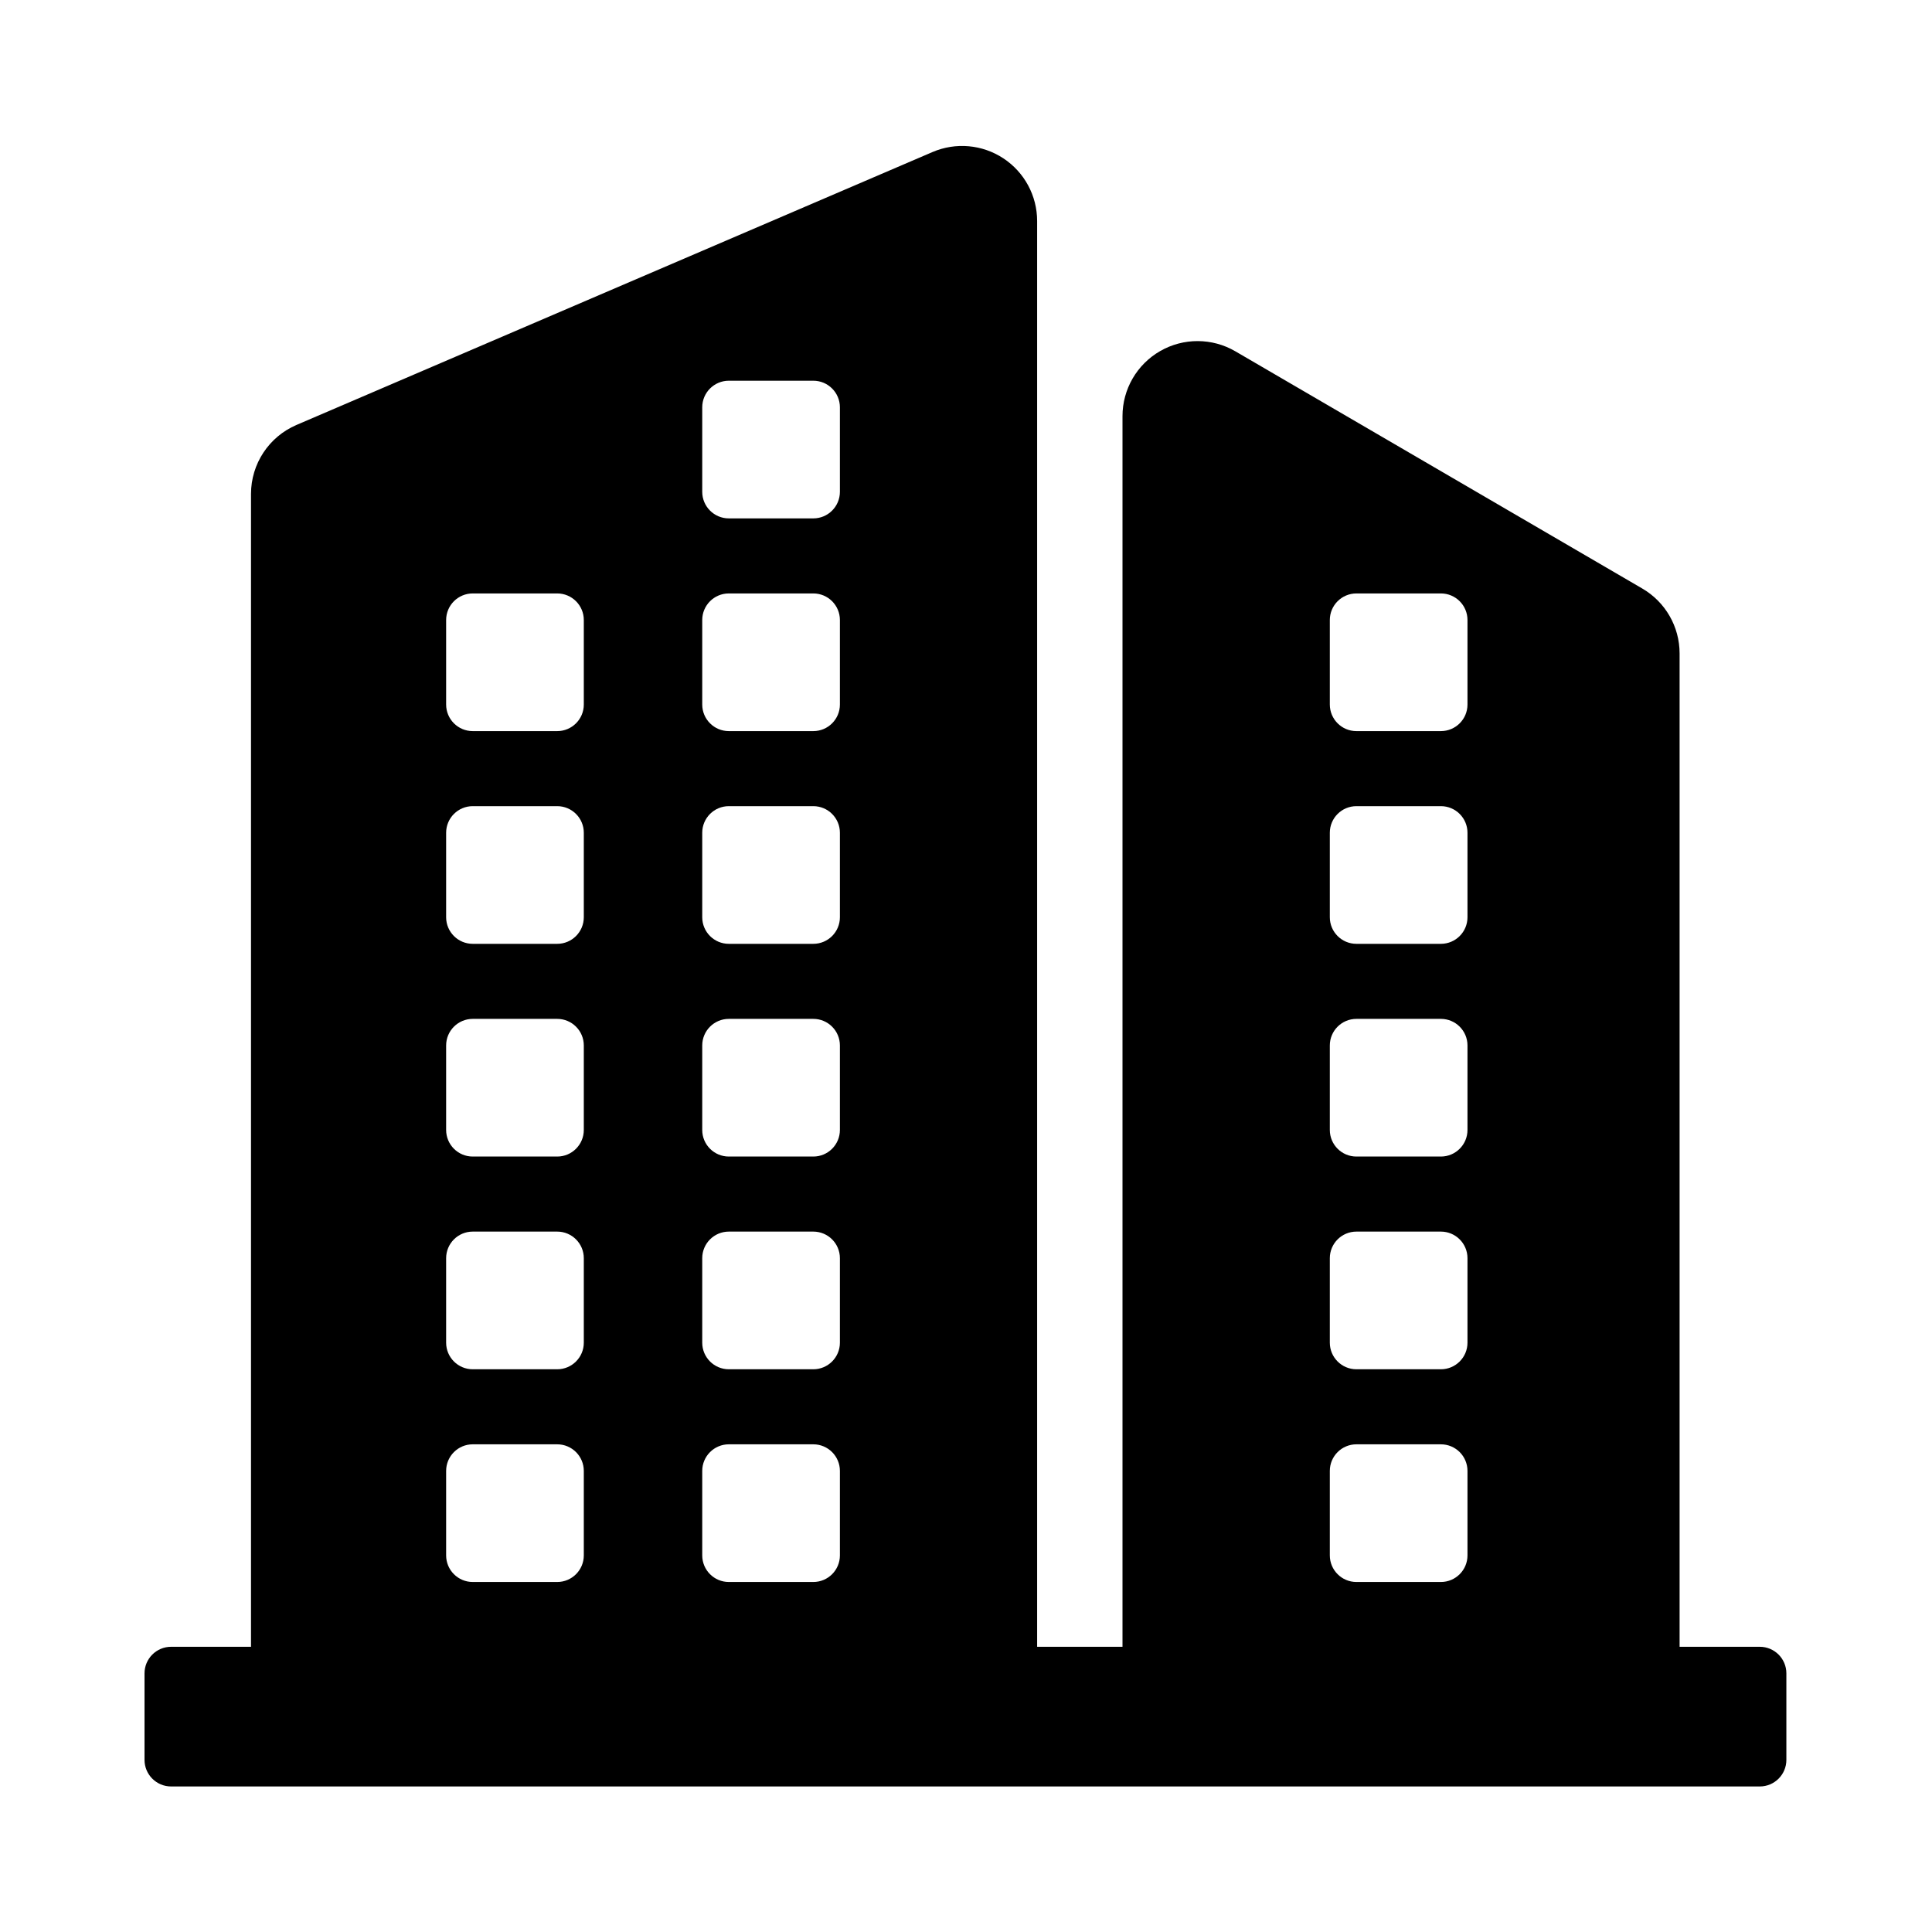
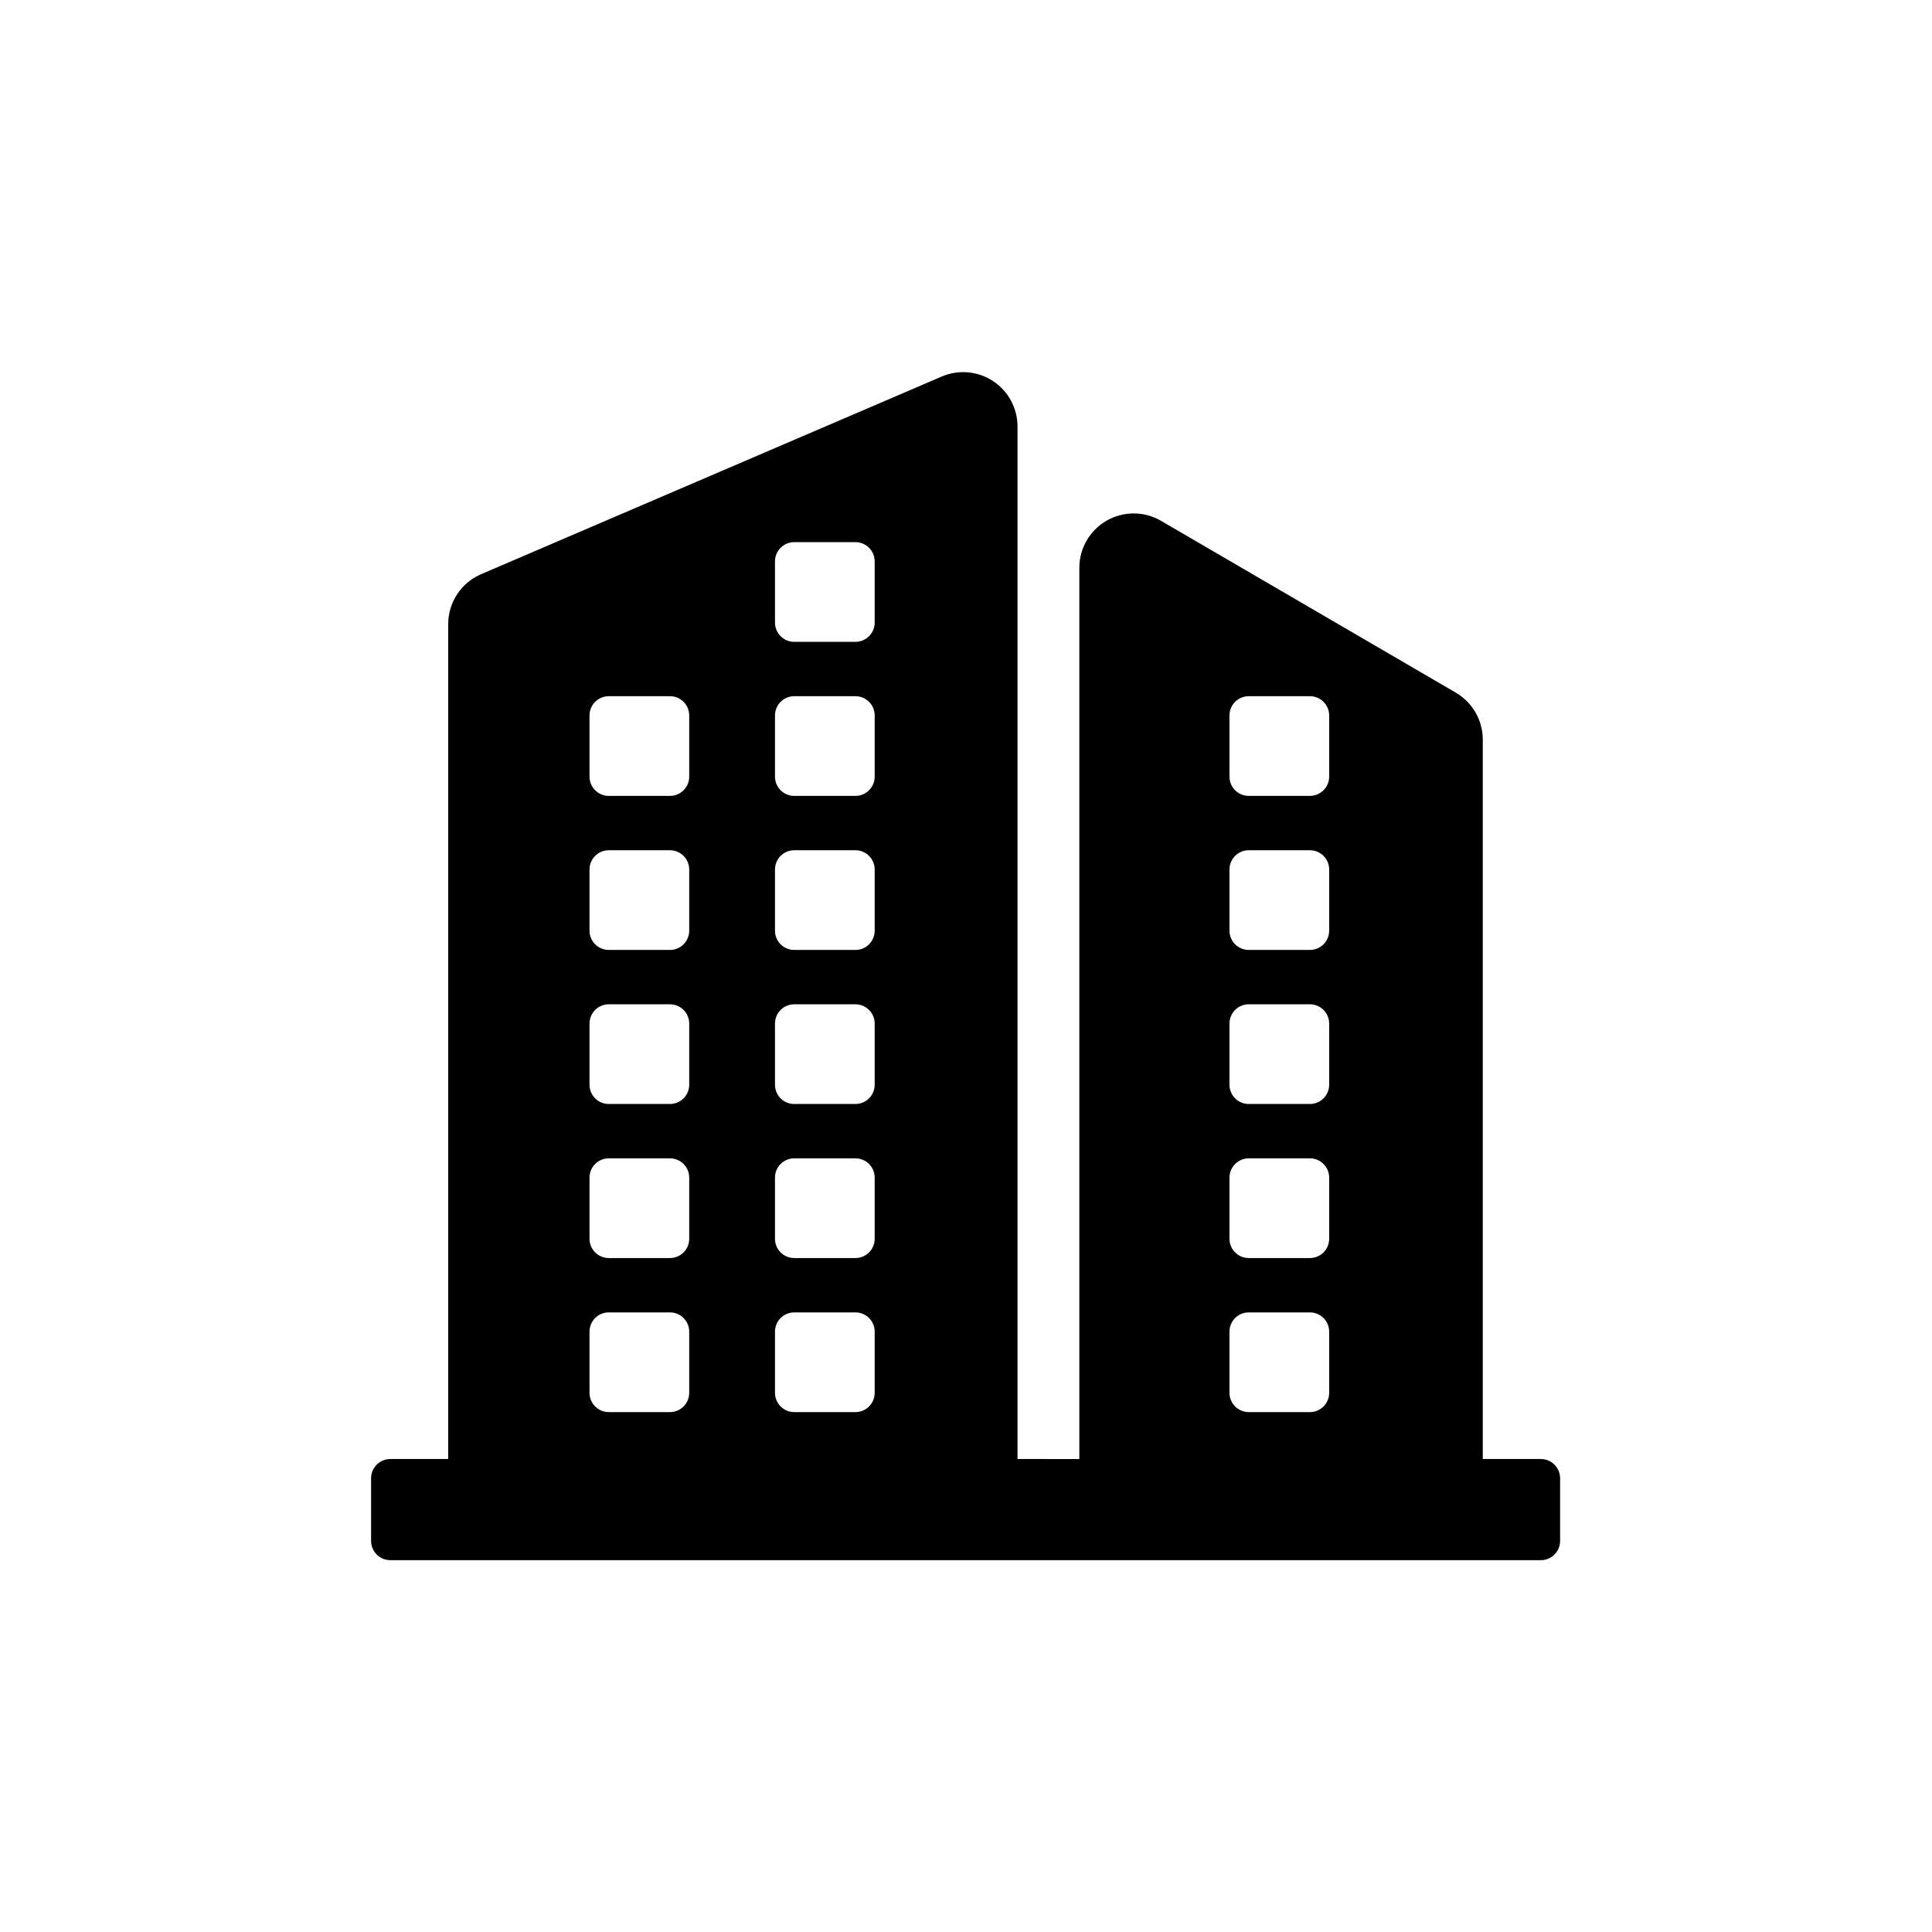
- <svg xmlns="http://www.w3.org/2000/svg" t="1583063977494" class="icon" viewBox="0 0 1024 1024" version="1.1" p-id="5175" width="200" height="200">
+ <svg xmlns="http://www.w3.org/2000/svg" t="1583112533080" class="icon" viewBox="0 0 1024 1024" version="1.1" p-id="1288" width="200" height="200">
  <defs>
    <style type="text/css" />
  </defs>
-   <path d="M932.719 872.828l-42.498 0 0-526.512c0-14.152-7.519-27.238-19.746-34.366L654.759 186.199c-12.303-7.174-27.503-7.221-39.852-0.126-12.347 7.095-19.962 20.25-19.962 34.492l0 652.265L549.703 872.829 549.703 117.143c0-13.374-6.721-25.854-17.887-33.213-11.167-7.36-25.285-8.616-37.576-3.342L157.132 225.238c-14.618 6.272-24.094 20.649-24.094 36.556l0 611.036-42.344 0c-7.784 0-14.095 6.311-14.095 14.094l0 45.845c0 7.783 6.311 14.094 14.095 14.094l842.024 0c7.783 0 14.094-6.311 14.094-14.094L946.813 886.923C946.813 879.139 940.502 872.828 932.719 872.828zM704.831 328.631c0-7.784 6.31-14.095 14.095-14.095l44.776 0c7.784 0 14.095 6.311 14.095 14.095l0 44.777c0 7.784-6.311 14.095-14.095 14.095L718.927 387.503c-7.785 0-14.095-6.311-14.095-14.095L704.832 328.631zM704.831 441.377c0-7.784 6.31-14.095 14.095-14.095l44.776 0c7.784 0 14.095 6.311 14.095 14.095l0 44.778c0 7.784-6.311 14.095-14.095 14.095L718.927 500.249c-7.785 0-14.095-6.311-14.095-14.095L704.832 441.377zM704.831 554.121c0-7.783 6.31-14.094 14.095-14.094l44.776 0c7.784 0 14.095 6.311 14.095 14.094l0 44.779c0 7.783-6.311 14.094-14.095 14.094L718.927 612.994c-7.785 0-14.095-6.311-14.095-14.094L704.832 554.121zM704.831 666.867c0-7.783 6.31-14.094 14.095-14.094l44.776 0c7.784 0 14.095 6.311 14.095 14.094l0 44.779c0 7.783-6.311 14.094-14.095 14.094L718.927 725.74c-7.785 0-14.095-6.311-14.095-14.094L704.832 666.867zM704.831 779.613c0-7.783 6.31-14.094 14.095-14.094l44.776 0c7.784 0 14.095 6.311 14.095 14.094l0 44.779c0 7.783-6.311 14.094-14.095 14.094L718.927 838.486c-7.785 0-14.095-6.311-14.095-14.094L704.832 779.613zM372.199 215.885c0-7.784 6.311-14.095 14.095-14.095L431.071 201.79c7.784 0 14.095 6.311 14.095 14.095l0 44.777c0 7.784-6.311 14.095-14.095 14.095l-44.777 0c-7.784 0-14.095-6.311-14.095-14.095L372.199 215.885zM372.199 328.631c0-7.784 6.311-14.095 14.095-14.095L431.071 314.536c7.784 0 14.095 6.311 14.095 14.095l0 44.777c0 7.784-6.311 14.095-14.095 14.095l-44.777 0c-7.784 0-14.095-6.311-14.095-14.095L372.199 328.631zM372.199 441.377c0-7.784 6.311-14.095 14.095-14.095L431.071 427.282c7.784 0 14.095 6.311 14.095 14.095l0 44.778c0 7.784-6.311 14.095-14.095 14.095l-44.777 0c-7.784 0-14.095-6.311-14.095-14.095L372.199 441.377zM372.199 554.121c0-7.783 6.311-14.094 14.095-14.094L431.071 540.027c7.784 0 14.095 6.311 14.095 14.094l0 44.779c0 7.783-6.311 14.094-14.095 14.094l-44.777 0c-7.784 0-14.095-6.311-14.095-14.094L372.199 554.121zM372.199 666.867c0-7.783 6.311-14.094 14.095-14.094L431.071 652.773c7.784 0 14.095 6.311 14.095 14.094l0 44.779c0 7.783-6.311 14.094-14.095 14.094l-44.777 0c-7.784 0-14.095-6.311-14.095-14.094L372.199 666.867zM372.199 779.613c0-7.783 6.311-14.094 14.095-14.094L431.071 765.519c7.784 0 14.095 6.311 14.095 14.094l0 44.779c0 7.783-6.311 14.094-14.095 14.094l-44.777 0c-7.784 0-14.095-6.311-14.095-14.094L372.199 779.613zM236.461 328.631c0-7.784 6.311-14.095 14.095-14.095l44.777 0c7.784 0 14.095 6.311 14.095 14.095l0 44.777c0 7.784-6.311 14.095-14.095 14.095l-44.777 0c-7.784 0-14.095-6.311-14.095-14.095L236.461 328.631zM236.461 441.377c0-7.784 6.311-14.095 14.095-14.095l44.777 0c7.784 0 14.095 6.311 14.095 14.095l0 44.778c0 7.784-6.311 14.095-14.095 14.095l-44.777 0c-7.784 0-14.095-6.311-14.095-14.095L236.461 441.377zM236.461 554.121c0-7.783 6.311-14.094 14.095-14.094l44.777 0c7.784 0 14.095 6.311 14.095 14.094l0 44.779c0 7.783-6.311 14.094-14.095 14.094l-44.777 0c-7.784 0-14.095-6.311-14.095-14.094L236.461 554.121zM236.461 666.867c0-7.783 6.311-14.094 14.095-14.094l44.777 0c7.784 0 14.095 6.311 14.095 14.094l0 44.779c0 7.783-6.311 14.094-14.095 14.094l-44.777 0c-7.784 0-14.095-6.311-14.095-14.094L236.461 666.867zM236.461 779.613c0-7.783 6.311-14.094 14.095-14.094l44.777 0c7.784 0 14.095 6.311 14.095 14.094l0 44.779c0 7.783-6.311 14.094-14.095 14.094l-44.777 0c-7.784 0-14.095-6.311-14.095-14.094L236.461 779.613z" p-id="5176" />
+   <path d="M816.683 773.31l-30.777 0 0-381.298c0-10.249-5.445-19.726-14.3-24.888L615.385 276.056c-8.91-5.196-19.918-5.23-28.86-0.091-8.942 5.138-14.456 14.665-14.456 24.979l0 472.368L539.305 773.311 539.305 226.046c0-9.685-4.867-18.723-12.954-24.053-8.087-5.33-18.311-6.24-27.212-2.42L255.006 304.328c-10.586 4.542-17.449 14.954-17.449 26.473l0 442.51-30.666 0c-5.637 0-10.208 4.57-10.208 10.207l0 33.201c0 5.637 4.57 10.207 10.208 10.207l609.791 0c5.637 0 10.207-4.57 10.207-10.207L826.89 783.518C826.89 777.881 822.319 773.31 816.683 773.31zM651.648 379.205c0-5.637 4.569-10.208 10.208-10.208l32.426 0c5.637 0 10.208 4.57 10.208 10.208l0 32.427c0 5.637-4.57 10.208-10.208 10.208L661.856 421.839c-5.638 0-10.208-4.57-10.208-10.208L651.648 379.205zM651.648 460.855c0-5.637 4.569-10.208 10.208-10.208l32.426 0c5.637 0 10.208 4.57 10.208 10.208l0 32.428c0 5.637-4.57 10.208-10.208 10.208L661.856 503.49c-5.638 0-10.208-4.57-10.208-10.208L651.648 460.855zM651.648 542.504c0-5.637 4.569-10.207 10.208-10.207l32.426 0c5.637 0 10.208 4.57 10.208 10.207l0 32.429c0 5.637-4.57 10.207-10.208 10.207L661.856 585.14c-5.638 0-10.208-4.57-10.208-10.207L651.648 542.504zM651.648 624.154c0-5.637 4.569-10.207 10.208-10.207l32.426 0c5.637 0 10.208 4.57 10.208 10.207l0 32.429c0 5.637-4.57 10.207-10.208 10.207L661.856 666.79c-5.638 0-10.208-4.57-10.208-10.207L651.648 624.154zM651.648 705.804c0-5.637 4.569-10.207 10.208-10.207l32.426 0c5.637 0 10.208 4.57 10.208 10.207l0 32.429c0 5.637-4.57 10.207-10.208 10.207L661.856 748.44c-5.638 0-10.208-4.57-10.208-10.207L651.648 705.804zM410.757 297.554c0-5.637 4.57-10.208 10.208-10.208L453.392 287.347c5.637 0 10.208 4.57 10.208 10.208l0 32.427c0 5.637-4.57 10.208-10.208 10.208l-32.427 0c-5.637 0-10.208-4.57-10.208-10.208L410.757 297.554zM410.757 379.205c0-5.637 4.57-10.208 10.208-10.208L453.392 368.997c5.637 0 10.208 4.57 10.208 10.208l0 32.427c0 5.637-4.57 10.208-10.208 10.208l-32.427 0c-5.637 0-10.208-4.57-10.208-10.208L410.757 379.205zM410.757 460.855c0-5.637 4.57-10.208 10.208-10.208L453.392 450.647c5.637 0 10.208 4.57 10.208 10.208l0 32.428c0 5.637-4.57 10.208-10.208 10.208l-32.427 0c-5.637 0-10.208-4.57-10.208-10.208L410.757 460.855zM410.757 542.504c0-5.637 4.57-10.207 10.208-10.207L453.392 532.297c5.637 0 10.208 4.57 10.208 10.207l0 32.429c0 5.637-4.57 10.207-10.208 10.207l-32.427 0c-5.637 0-10.208-4.57-10.208-10.207L410.757 542.504zM410.757 624.154c0-5.637 4.57-10.207 10.208-10.207L453.392 613.947c5.637 0 10.208 4.57 10.208 10.207l0 32.429c0 5.637-4.57 10.207-10.208 10.207l-32.427 0c-5.637 0-10.208-4.57-10.208-10.207L410.757 624.154zM410.757 705.804c0-5.637 4.57-10.207 10.208-10.207L453.392 695.598c5.637 0 10.208 4.57 10.208 10.207l0 32.429c0 5.637-4.57 10.207-10.208 10.207l-32.427 0c-5.637 0-10.208-4.57-10.208-10.207L410.757 705.804zM312.456 379.205c0-5.637 4.57-10.208 10.208-10.208l32.427 0c5.637 0 10.208 4.57 10.208 10.208l0 32.427c0 5.637-4.57 10.208-10.208 10.208l-32.427 0c-5.637 0-10.208-4.57-10.208-10.208L312.456 379.205zM312.456 460.855c0-5.637 4.57-10.208 10.208-10.208l32.427 0c5.637 0 10.208 4.57 10.208 10.208l0 32.428c0 5.637-4.57 10.208-10.208 10.208l-32.427 0c-5.637 0-10.208-4.57-10.208-10.208L312.456 460.855zM312.456 542.504c0-5.637 4.57-10.207 10.208-10.207l32.427 0c5.637 0 10.208 4.57 10.208 10.207l0 32.429c0 5.637-4.57 10.207-10.208 10.207l-32.427 0c-5.637 0-10.208-4.57-10.208-10.207L312.456 542.504zM312.456 624.154c0-5.637 4.57-10.207 10.208-10.207l32.427 0c5.637 0 10.208 4.57 10.208 10.207l0 32.429c0 5.637-4.57 10.207-10.208 10.207l-32.427 0c-5.637 0-10.208-4.57-10.208-10.207L312.456 624.154zM312.456 705.804c0-5.637 4.57-10.207 10.208-10.207l32.427 0c5.637 0 10.208 4.57 10.208 10.207l0 32.429c0 5.637-4.57 10.207-10.208 10.207l-32.427 0c-5.637 0-10.208-4.57-10.208-10.207L312.456 705.804z" p-id="1289" />
</svg>
